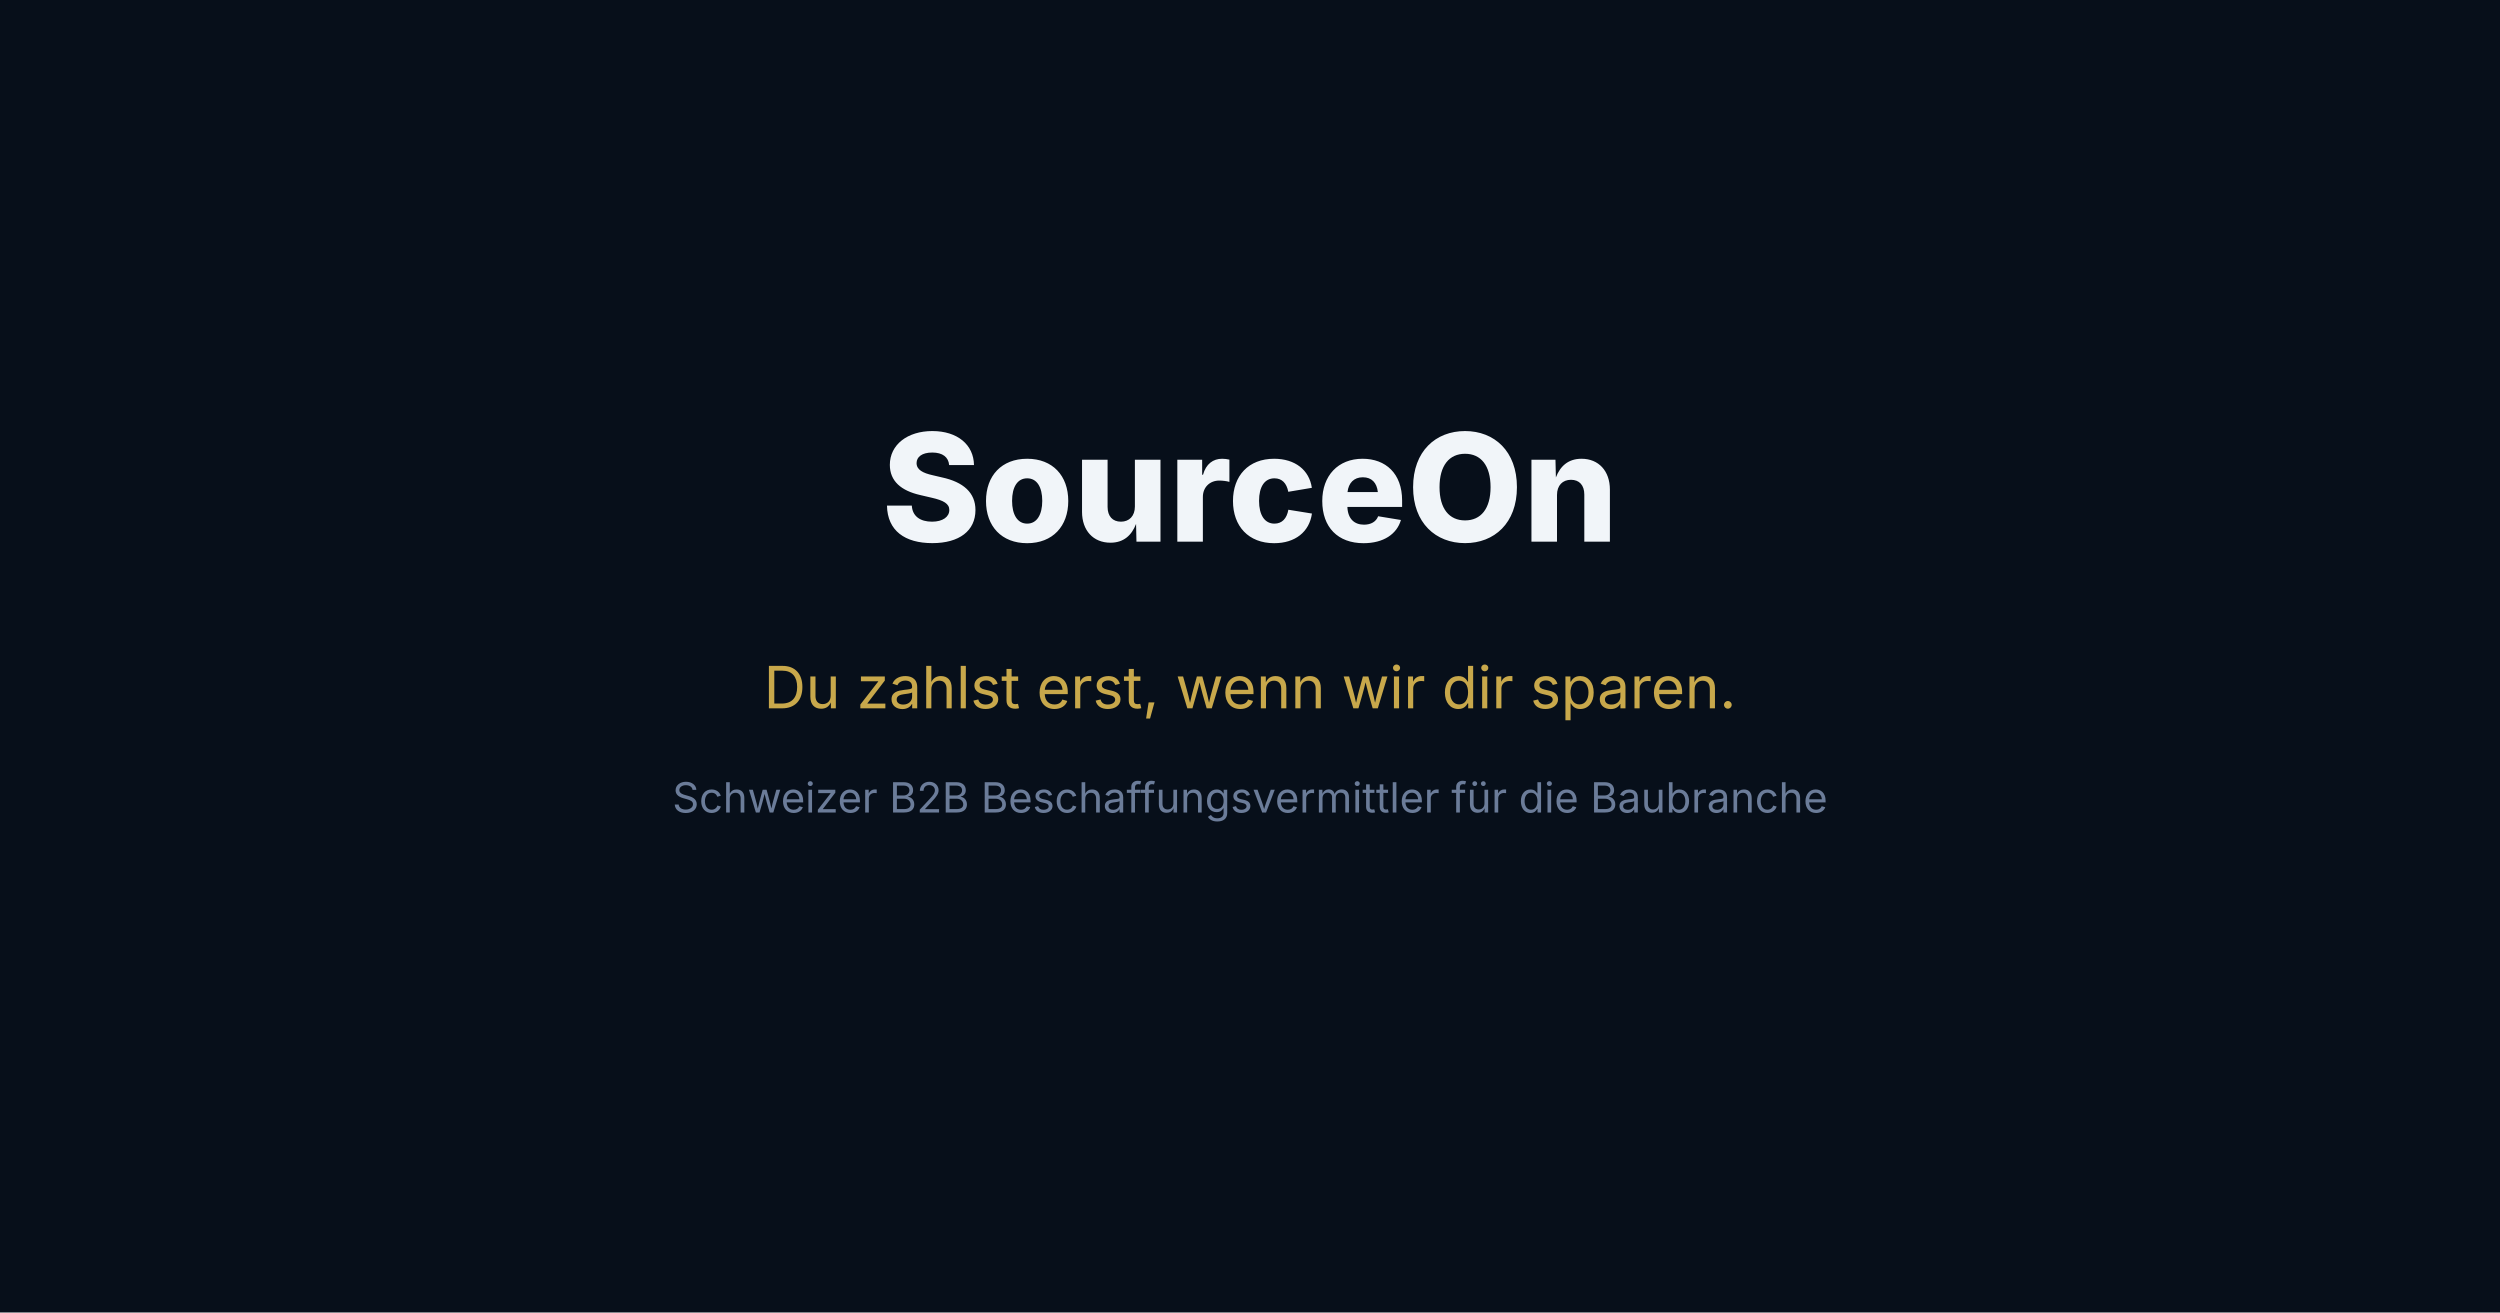
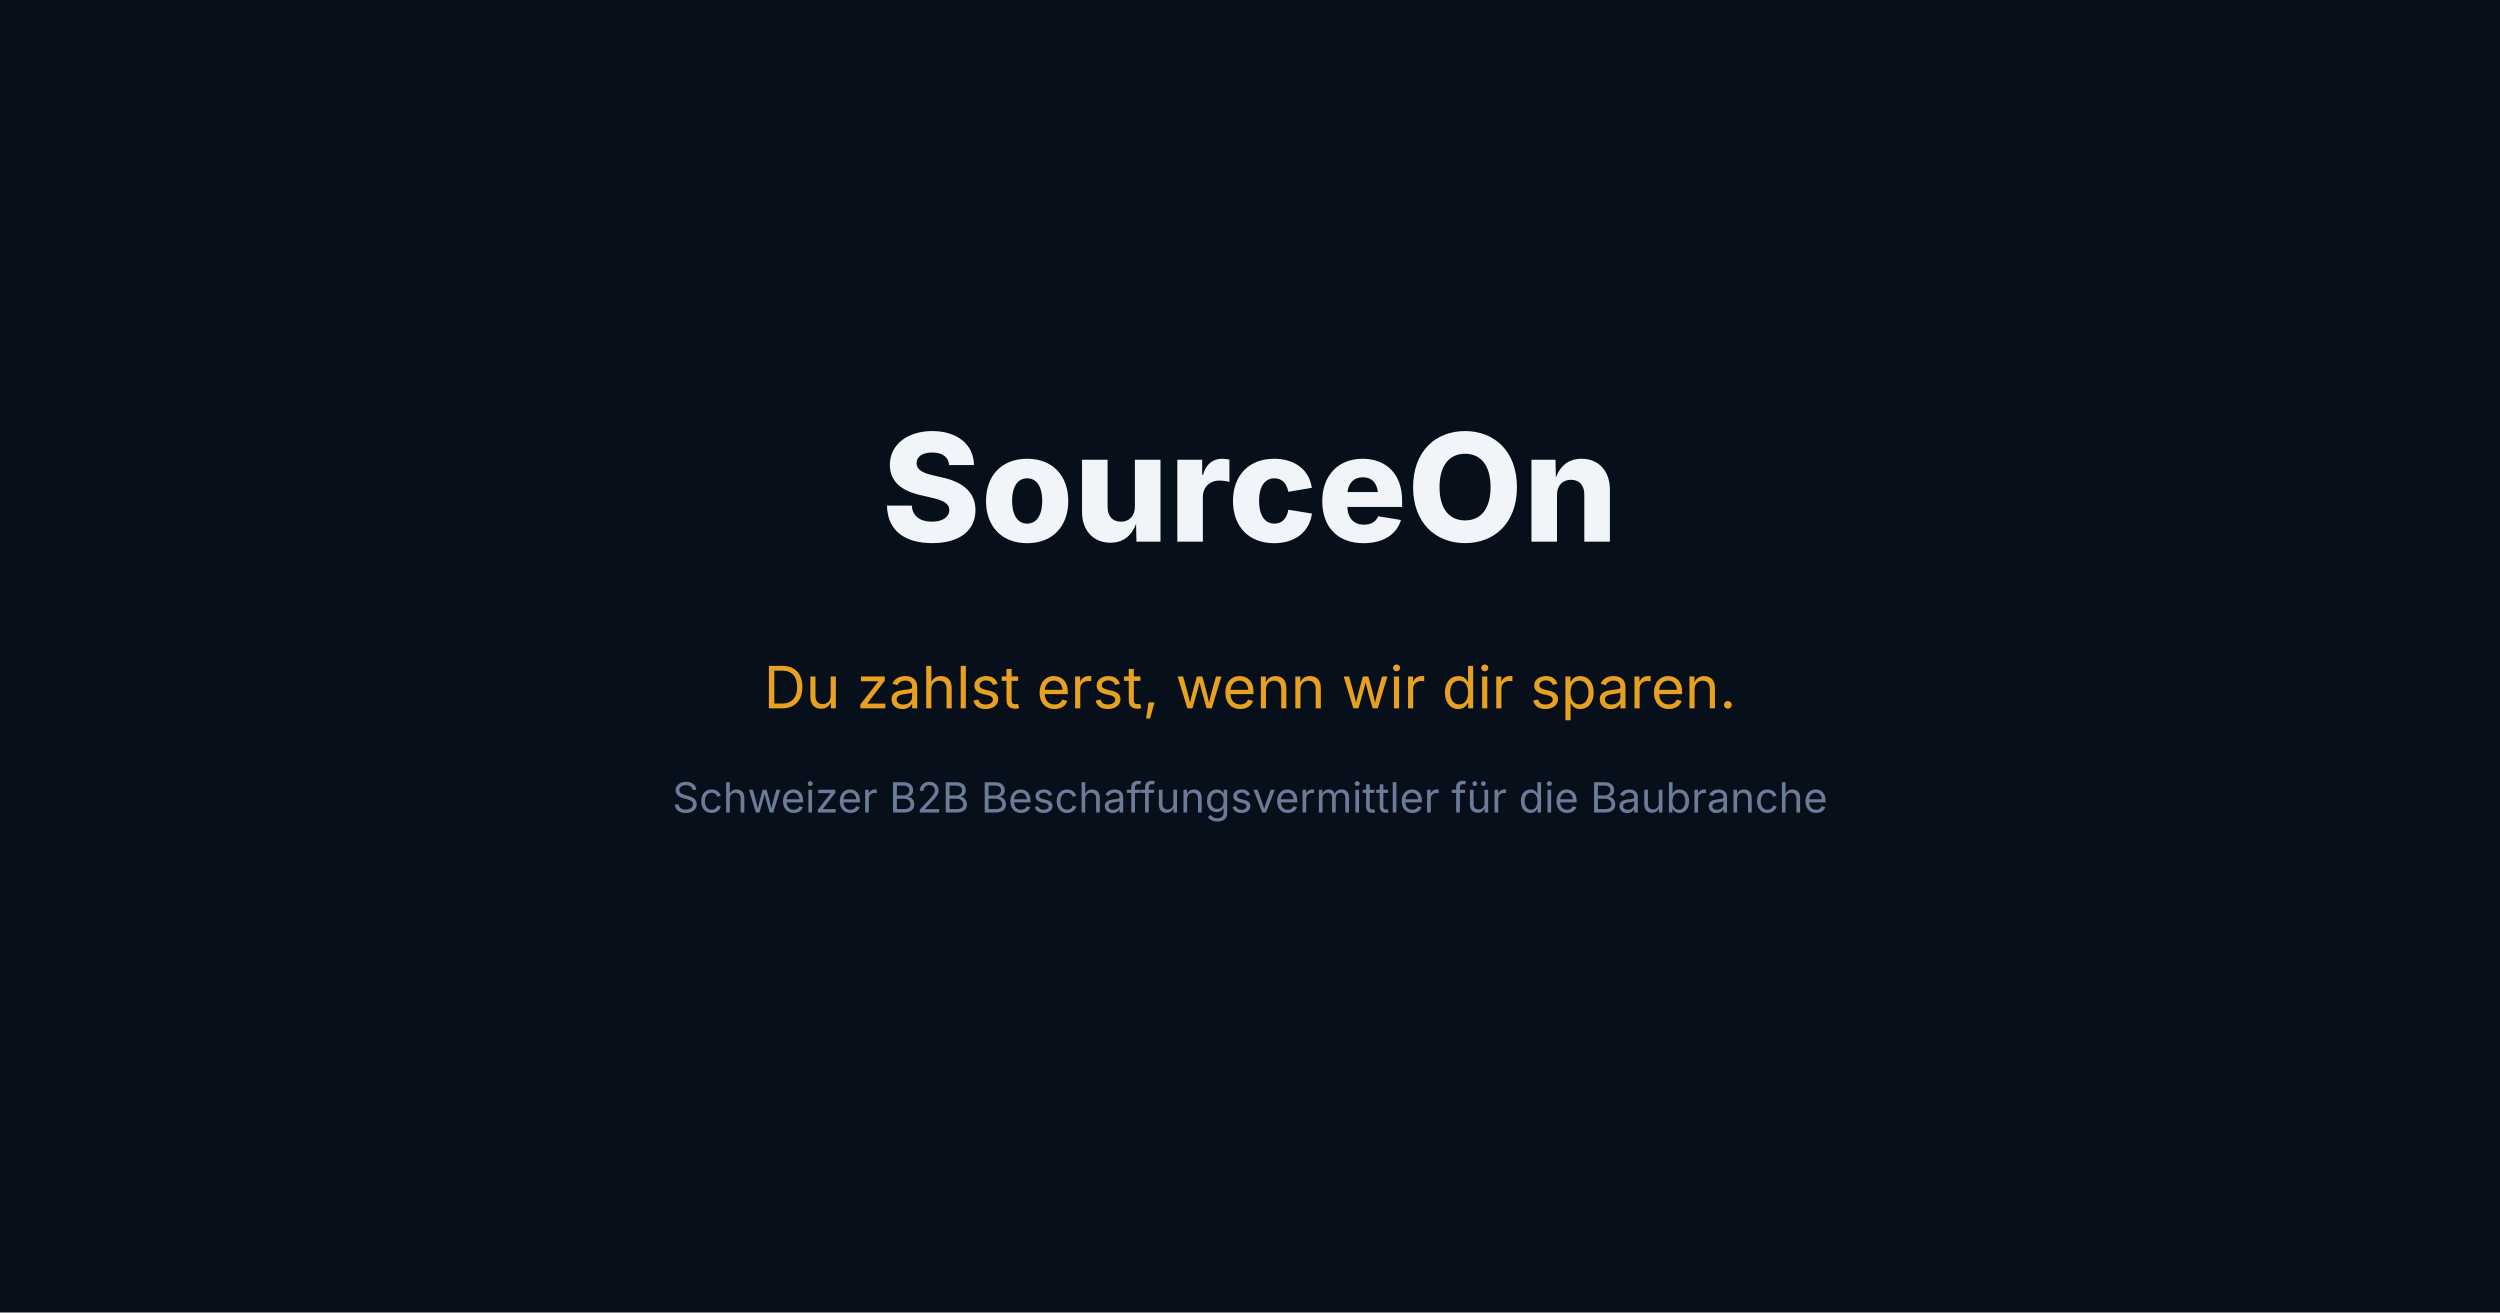
<svg xmlns="http://www.w3.org/2000/svg" width="1200" height="630">
  <rect width="1200" height="630" fill="#070F1A" />
  <text x="600" y="260" font-family="Inter, sans-serif" font-size="72" font-weight="800" fill="#F1F5F9" text-anchor="middle">SourceOn</text>
-   <text x="600" y="340" font-family="Inter, sans-serif" font-size="28" fill="#C8A84B" text-anchor="middle">Du zahlst erst, wenn wir dir sparen.</text>
+   <text x="600" y="340" font-family="Inter, sans-serif" font-size="28" fill="#E8A020" text-anchor="middle">Du zahlst erst, wenn wir dir sparen.</text>
  <text x="600" y="390" font-family="Inter, sans-serif" font-size="20" fill="#6B7C99" text-anchor="middle">Schweizer B2B Beschaffungsvermittler für die Baubranche</text>
</svg>
